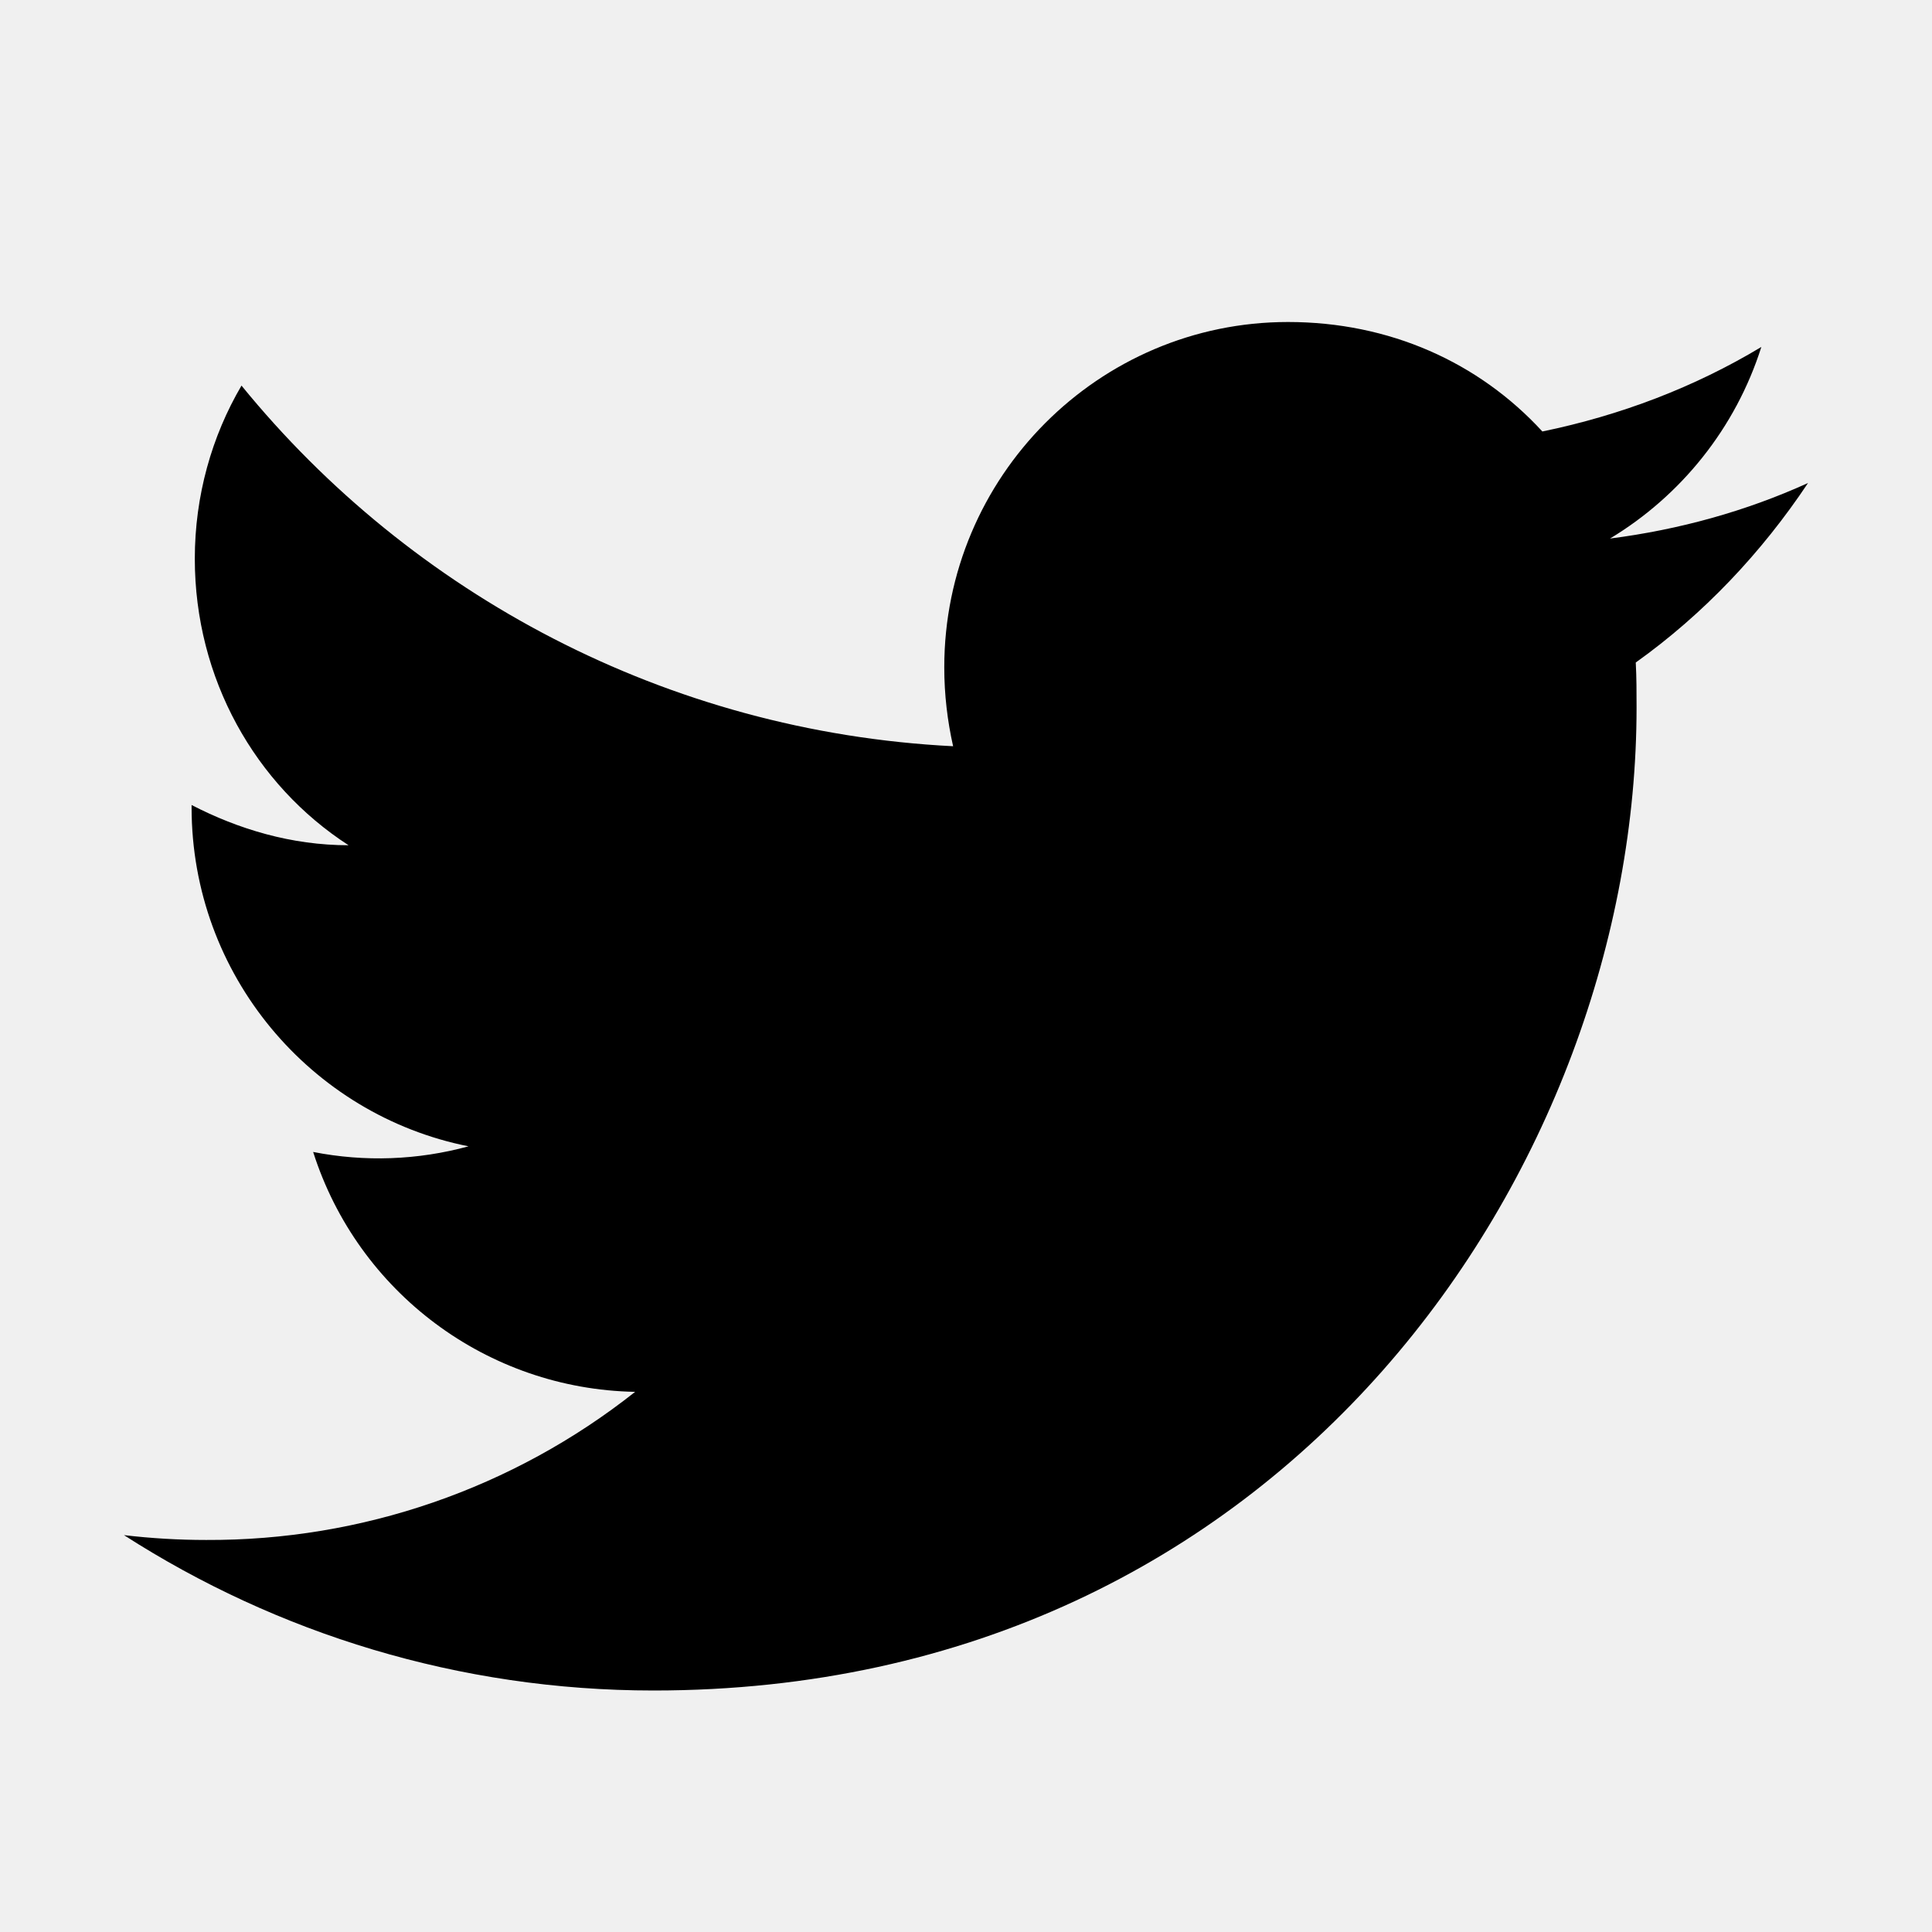
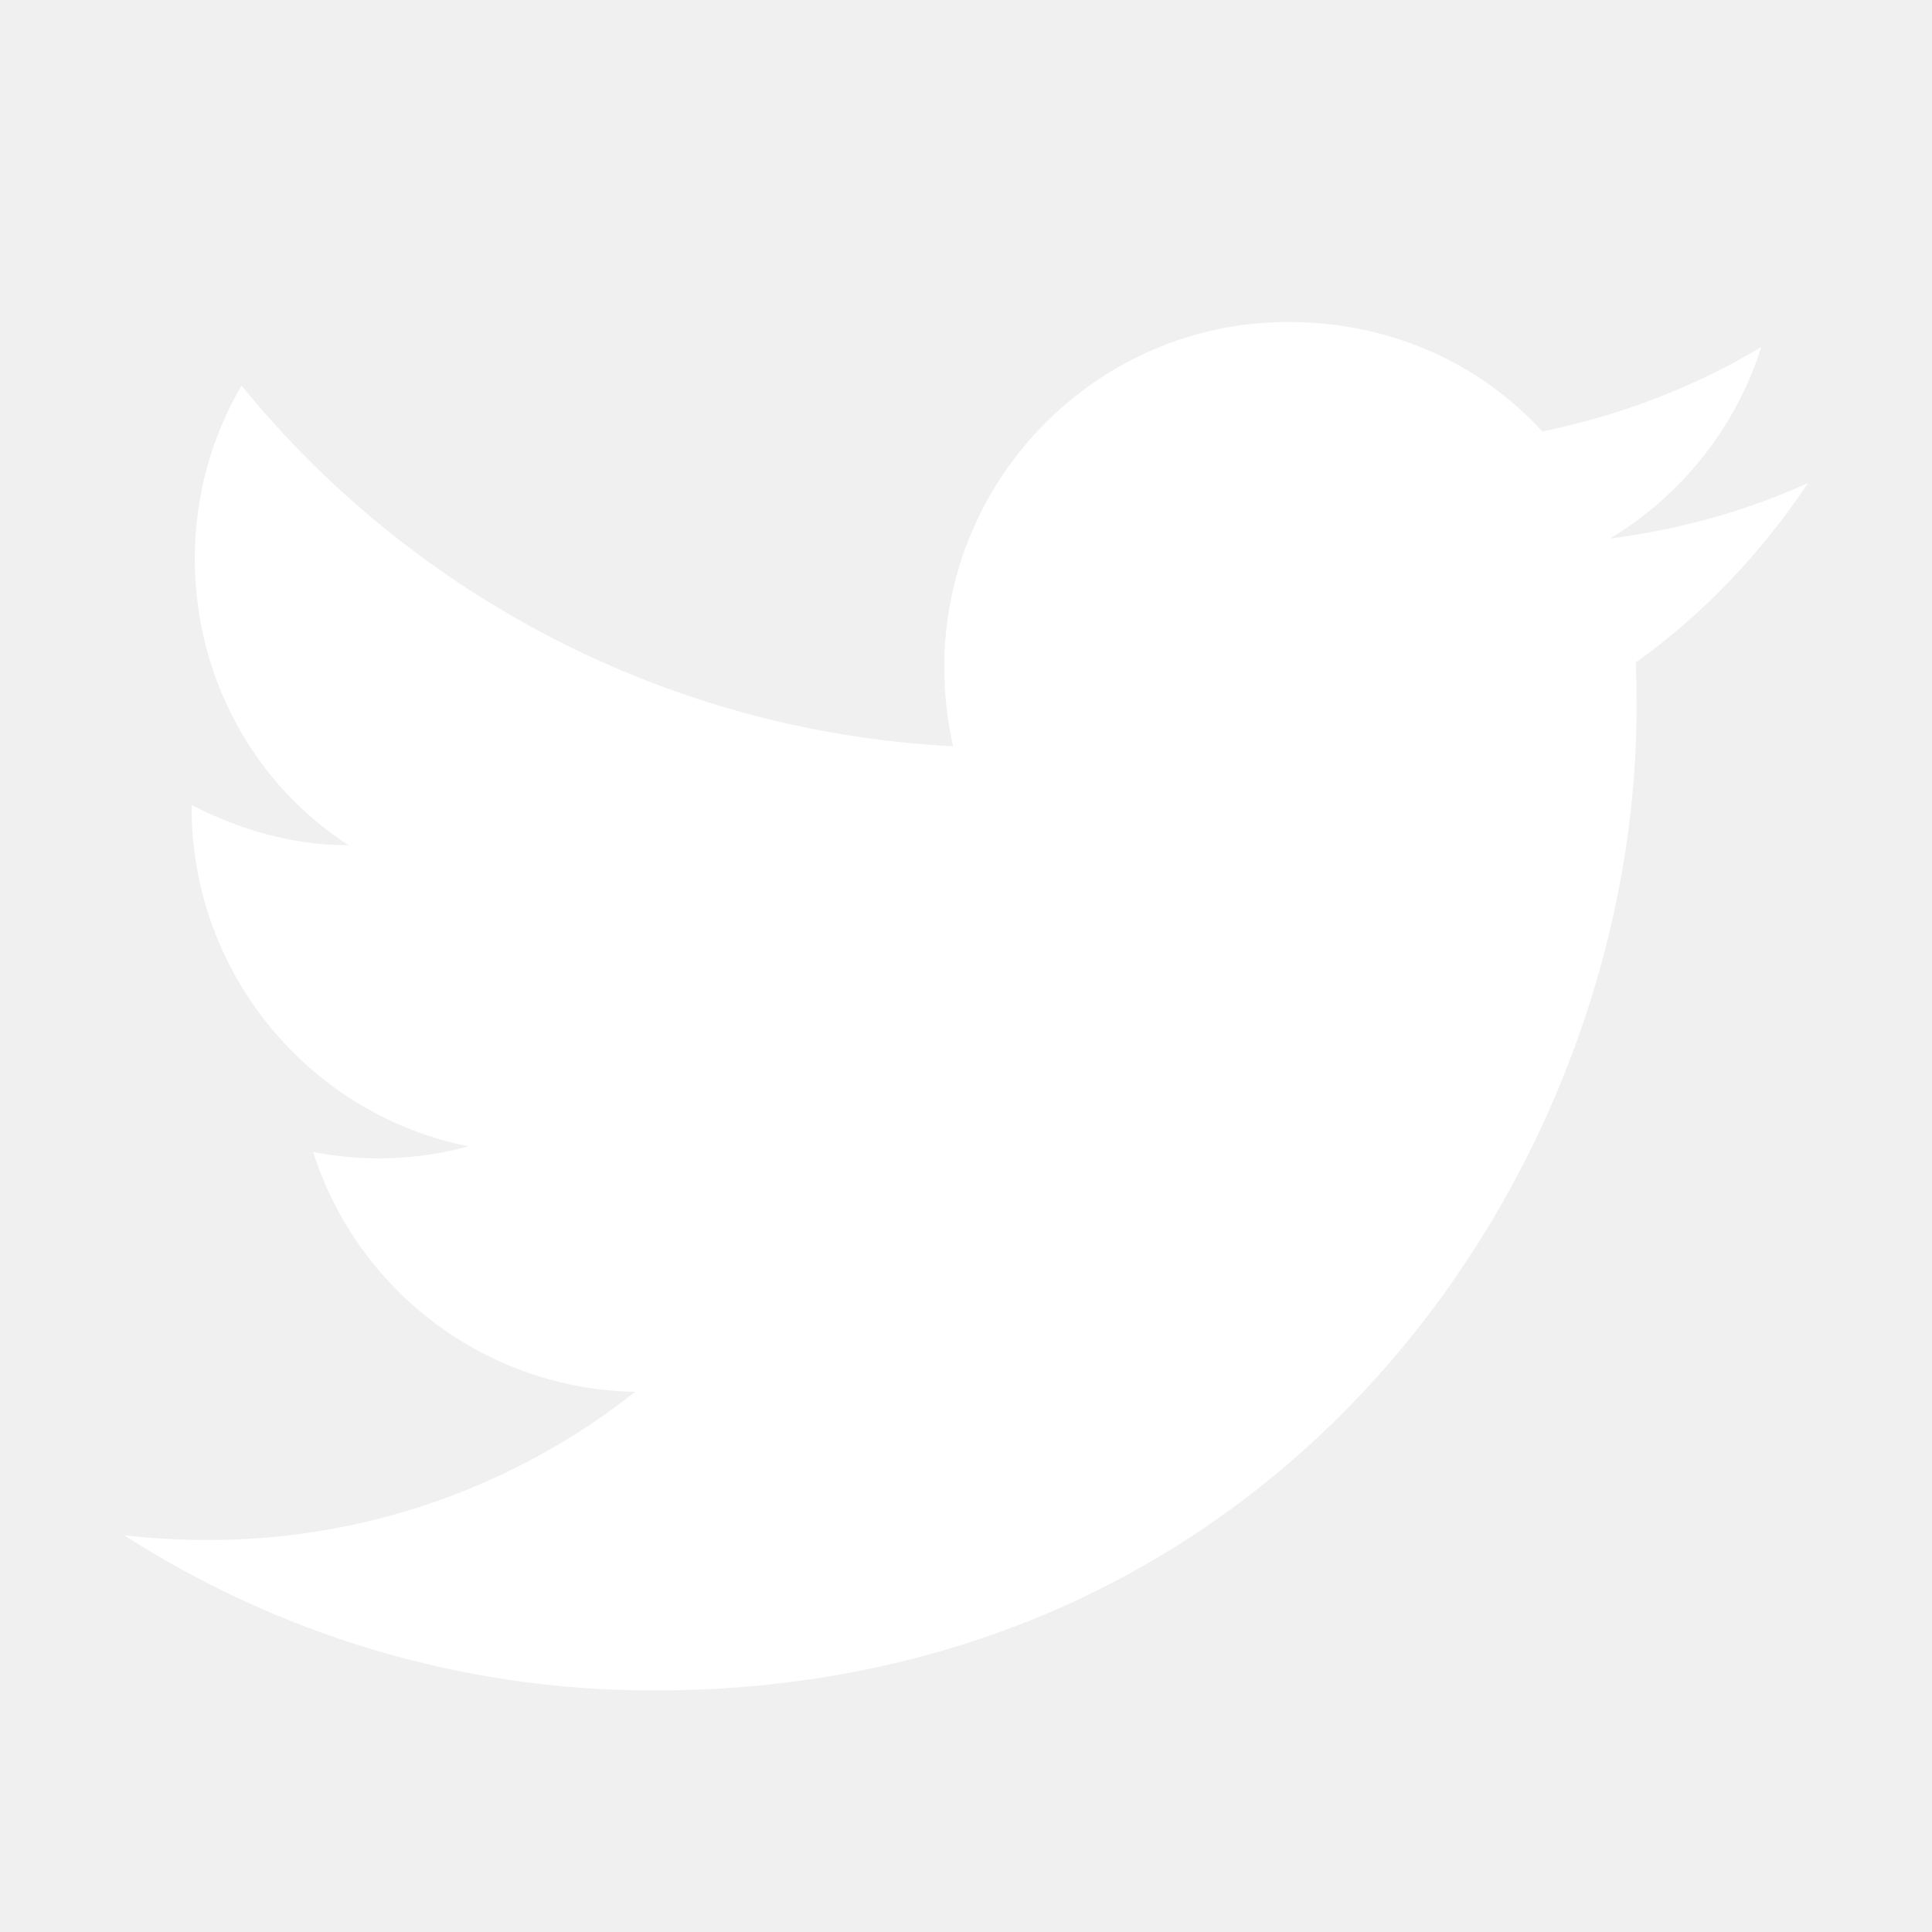
<svg xmlns="http://www.w3.org/2000/svg" viewBox="0 0 24 24" width="24" height="24">
-   <path d="M22.46 6c-.77.35-1.6.58-2.46.69.88-.53 1.56-1.37 1.88-2.38-.83.5-1.75.85-2.72 1.05C18.37 4.5 17.26 4 16 4c-2.35 0-4.27 1.92-4.27 4.29 0 .34.04.67.11.98C8.28 9.09 5.11 7.38 3 4.79c-.37.63-.58 1.37-.58 2.15 0 1.49.75 2.81 1.91 3.56-.71 0-1.37-.2-1.95-.5v.03c0 2.08 1.48 3.82 3.44 4.21a4.22 4.22 0 0 1-1.93.07 4.28 4.28 0 0 0 4 2.98 8.521 8.521 0 0 1-5.33 1.84c-.34 0-.68-.02-1.02-.06C3.44 20.29 5.7 21 8.12 21 16 21 20.33 14.46 20.33 8.79c0-.19 0-.37-.01-.56.84-.6 1.56-1.36 2.14-2.23z" fill="currentColor" />
+   <path d="M22.46 6c-.77.35-1.6.58-2.46.69.88-.53 1.56-1.37 1.88-2.38-.83.5-1.75.85-2.72 1.05C18.37 4.5 17.26 4 16 4c-2.35 0-4.27 1.92-4.27 4.29 0 .34.04.67.11.98C8.28 9.09 5.11 7.38 3 4.79c-.37.63-.58 1.37-.58 2.15 0 1.49.75 2.81 1.91 3.56-.71 0-1.37-.2-1.95-.5v.03c0 2.08 1.48 3.82 3.44 4.21a4.22 4.22 0 0 1-1.93.07 4.28 4.28 0 0 0 4 2.98 8.521 8.521 0 0 1-5.33 1.84c-.34 0-.68-.02-1.02-.06C3.44 20.29 5.7 21 8.12 21 16 21 20.33 14.46 20.33 8.79c0-.19 0-.37-.01-.56.84-.6 1.56-1.36 2.14-2.23z" fill="#ffffff" />
</svg>
